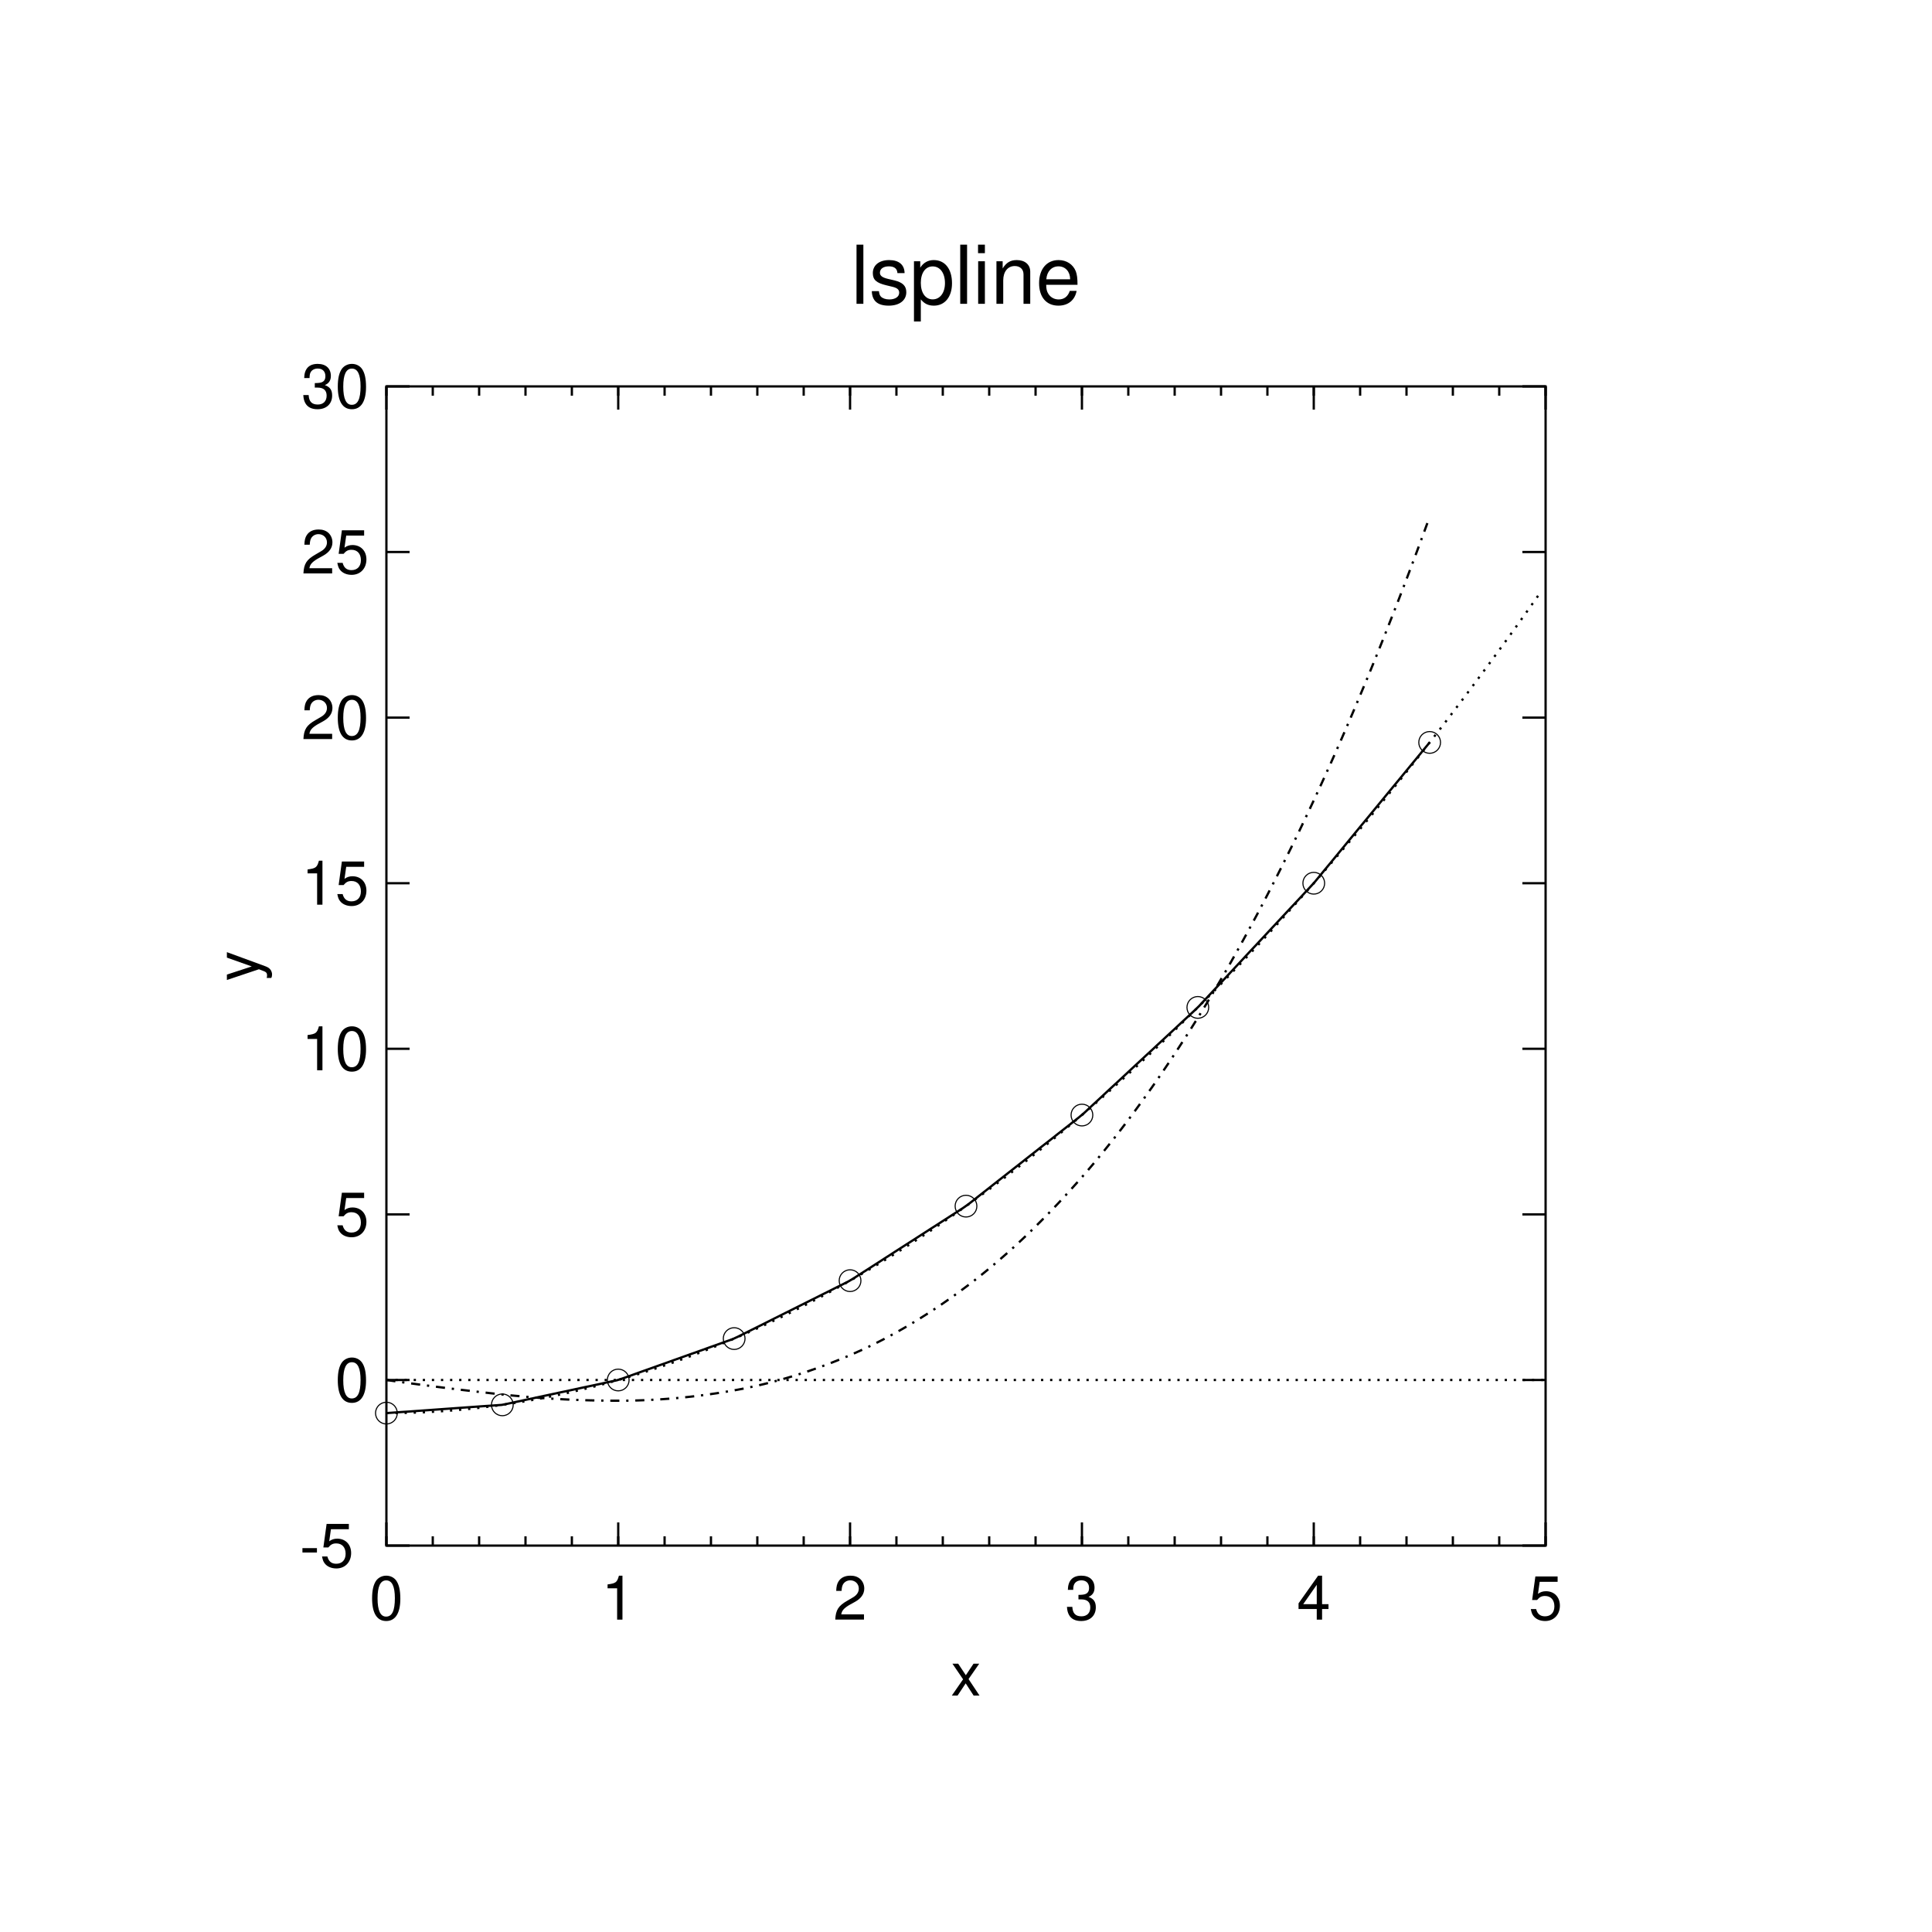
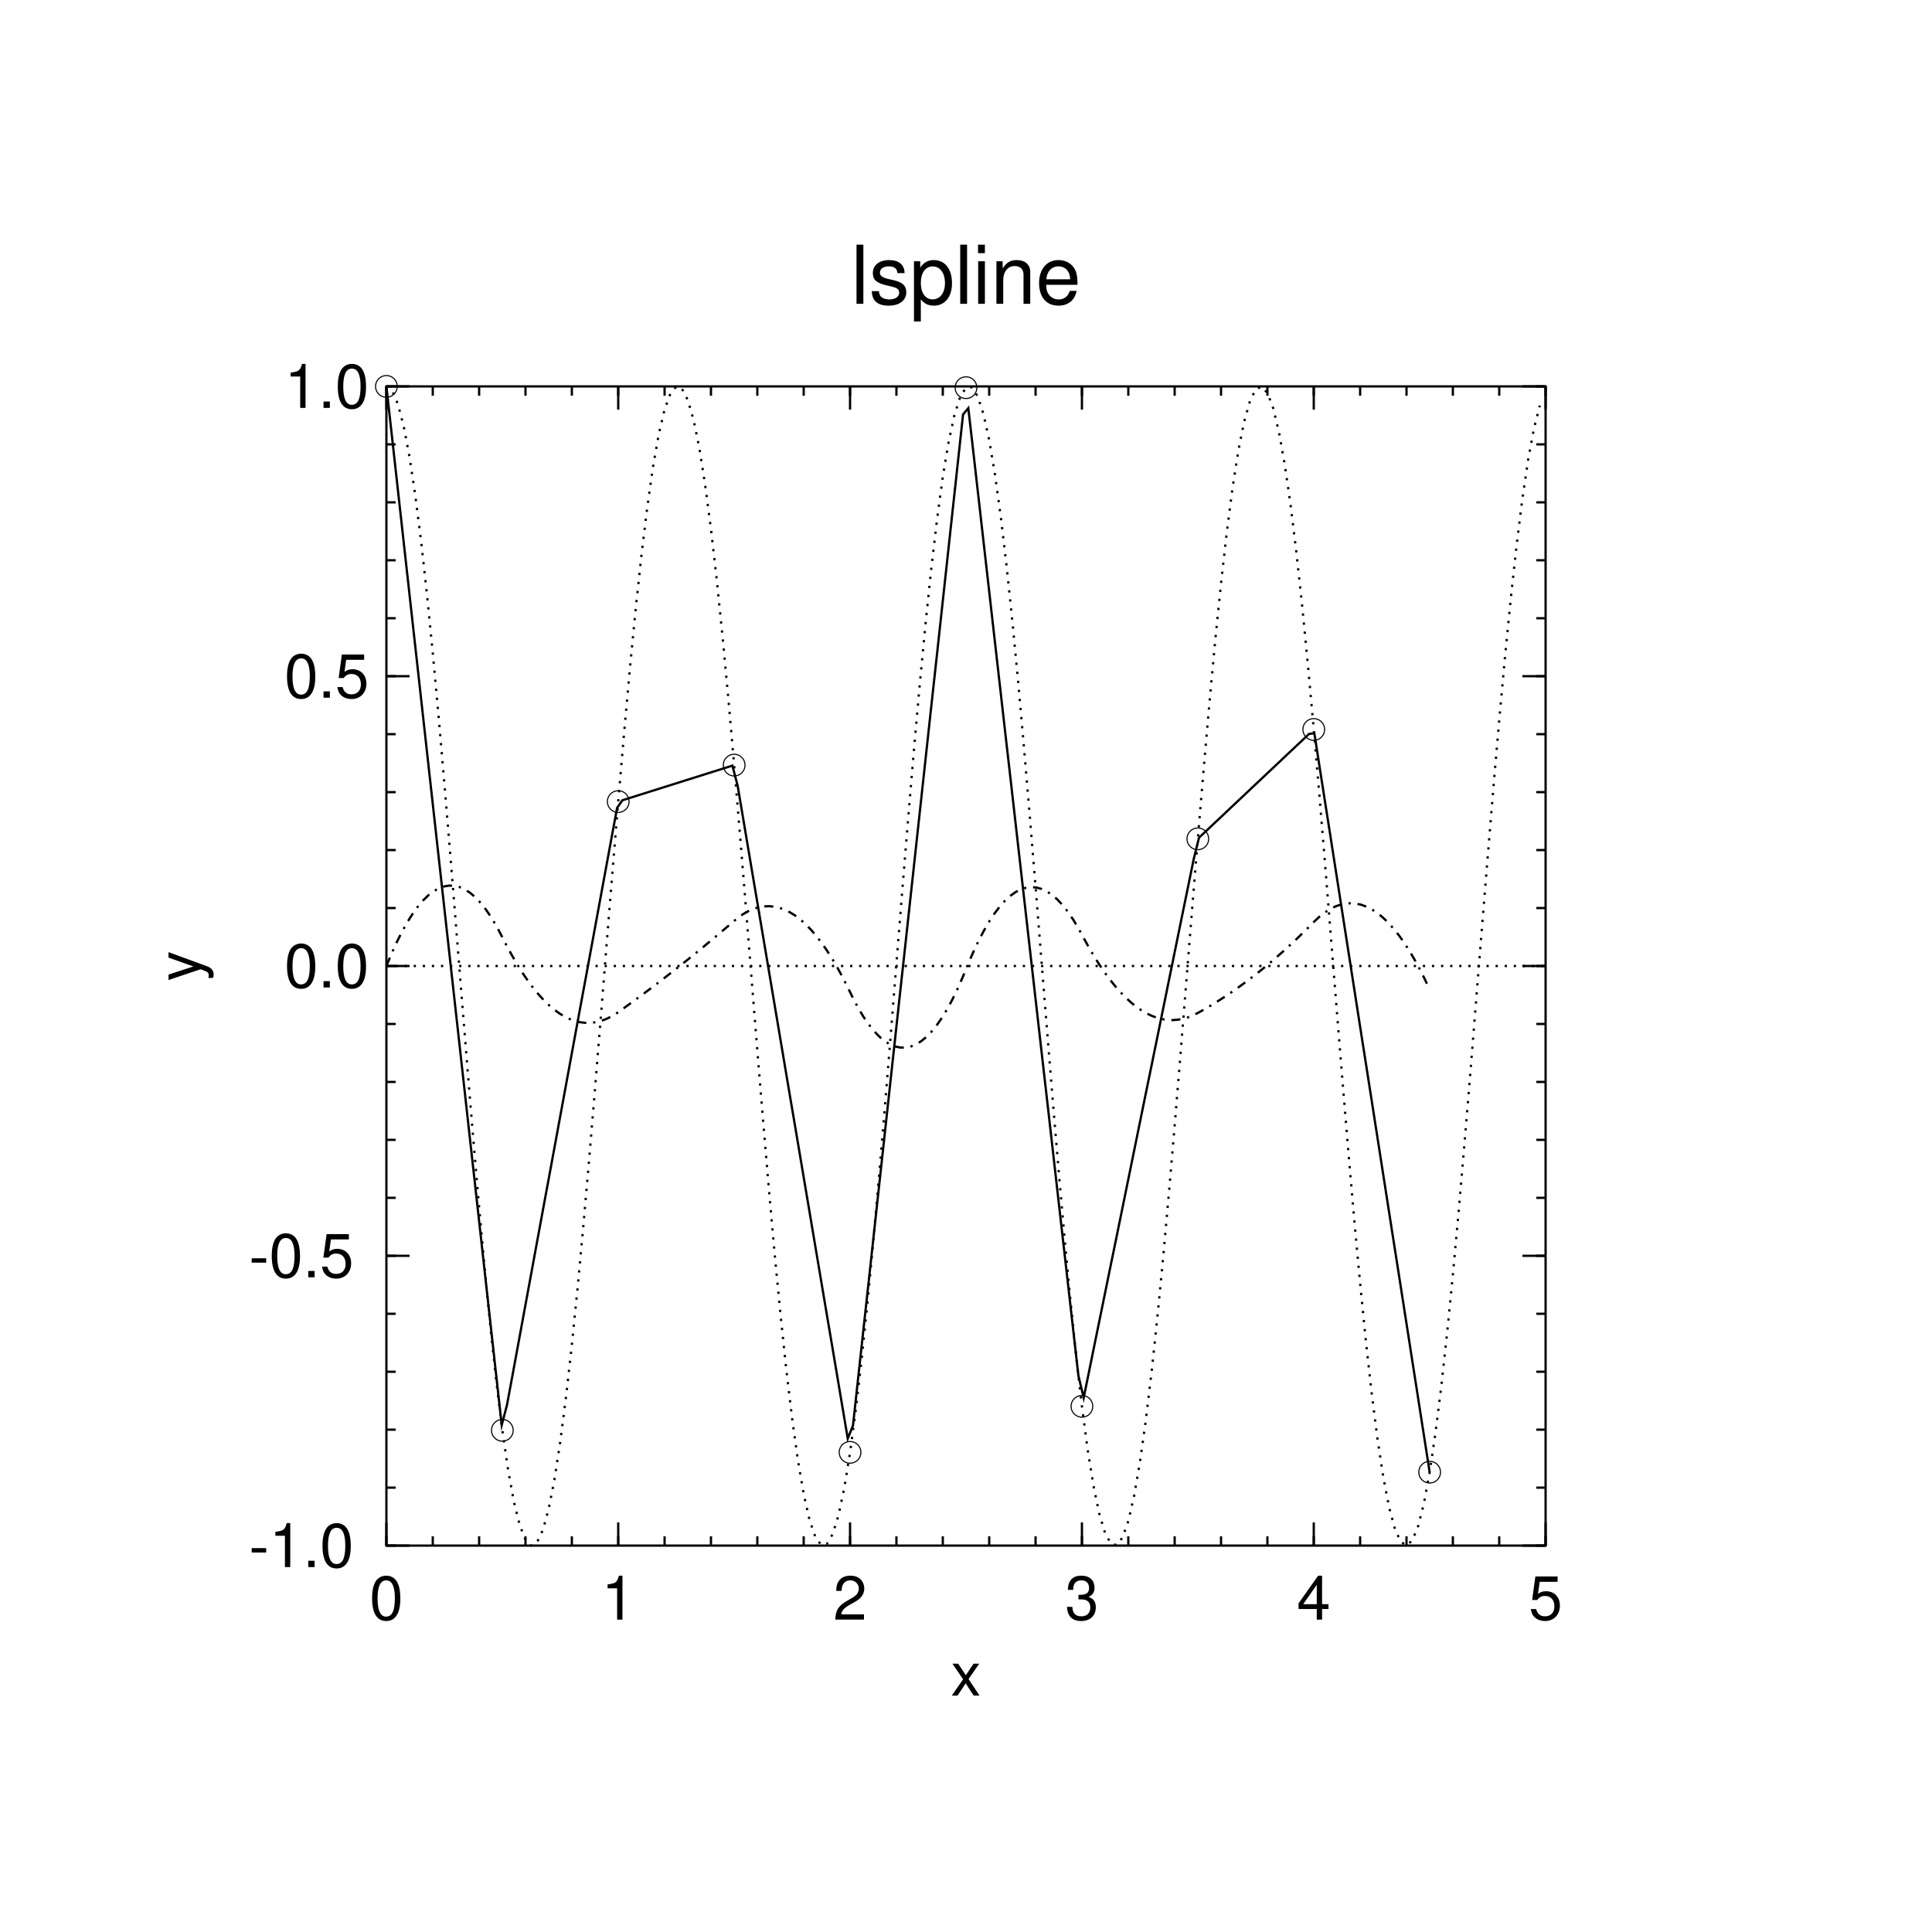
<svg xmlns="http://www.w3.org/2000/svg" version="1.1" baseProfile="full" id="body" width="8in" height="8in" viewBox="0 0 1 1" preserveAspectRatio="none">
  <rect id="background" x="0" y="0" width="1" height="1" stroke="none" fill="white" />
  <g id="content" transform="translate(0,1) scale(1,-1) scale(0.00024414) " xml:space="preserve" stroke="black" stroke-linecap="butt" stroke-linejoin="miter" stroke-miterlimit="10.433" stroke-dasharray="none" stroke-dashoffset="0" stroke-opacity="1" fill="none" fill-rule="evenodd" fill-opacity="1" font-style="normal" font-variant="normal" font-weight="normal" font-stretch="normal" font-size-adjust="none" letter-spacing="normal" word-spacing="normal" text-anchor="start">
    <text transform="translate(1804.2,3451.9) scale(1,-1) scale(8.6016) " font-family="Helvetica,sans-serif" font-size="20px" stroke="none" fill="black">lspline</text>
    <rect x="819.2" y="819.2" width="2457.6" height="2457.6" stroke-width="4.819" />
    <text transform="translate(783.33,662.21) scale(1,-1) scale(6.4512) " font-family="Helvetica,sans-serif" font-size="20px" stroke="none" fill="black">0</text>
    <line x1="819.2" y1="3276.8" x2="819.2" y2="3227.6" stroke-width="4.819" />
    <line x1="819.2" y1="819.2" x2="819.2" y2="868.35" stroke-width="4.819" />
    <text transform="translate(1274.9,662.21) scale(1,-1) scale(6.4512) " font-family="Helvetica,sans-serif" font-size="20px" stroke="none" fill="black">1</text>
    <line x1="1310.7" y1="3276.8" x2="1310.7" y2="3227.6" stroke-width="4.819" />
    <line x1="1310.7" y1="819.2" x2="1310.7" y2="868.35" stroke-width="4.819" />
    <text transform="translate(1766.4,662.21) scale(1,-1) scale(6.4512) " font-family="Helvetica,sans-serif" font-size="20px" stroke="none" fill="black">2</text>
    <line x1="1802.2" y1="3276.8" x2="1802.2" y2="3227.6" stroke-width="4.819" />
    <line x1="1802.2" y1="819.2" x2="1802.2" y2="868.35" stroke-width="4.819" />
    <text transform="translate(2257.9,662.21) scale(1,-1) scale(6.4512) " font-family="Helvetica,sans-serif" font-size="20px" stroke="none" fill="black">3</text>
    <line x1="2293.8" y1="3276.8" x2="2293.8" y2="3227.6" stroke-width="4.819" />
    <line x1="2293.8" y1="819.2" x2="2293.8" y2="868.35" stroke-width="4.819" />
    <text transform="translate(2749.4,662.21) scale(1,-1) scale(6.4512) " font-family="Helvetica,sans-serif" font-size="20px" stroke="none" fill="black">4</text>
    <line x1="2785.3" y1="3276.8" x2="2785.3" y2="3227.6" stroke-width="4.819" />
    <line x1="2785.3" y1="819.2" x2="2785.3" y2="868.35" stroke-width="4.819" />
    <text transform="translate(3240.9,662.21) scale(1,-1) scale(6.4512) " font-family="Helvetica,sans-serif" font-size="20px" stroke="none" fill="black">5</text>
    <line x1="3276.8" y1="3276.8" x2="3276.8" y2="3227.6" stroke-width="4.819" />
    <line x1="3276.8" y1="819.2" x2="3276.8" y2="868.35" stroke-width="4.819" />
    <line x1="819.2" y1="3276.8" x2="819.2" y2="3257.1" stroke-width="4.819" />
    <line x1="819.2" y1="819.2" x2="819.2" y2="838.86" stroke-width="4.819" />
    <line x1="917.5" y1="3276.8" x2="917.5" y2="3257.1" stroke-width="4.819" />
    <line x1="917.5" y1="819.2" x2="917.5" y2="838.86" stroke-width="4.819" />
    <line x1="1015.8" y1="3276.8" x2="1015.8" y2="3257.1" stroke-width="4.819" />
    <line x1="1015.8" y1="819.2" x2="1015.8" y2="838.86" stroke-width="4.819" />
    <line x1="1114.1" y1="3276.8" x2="1114.1" y2="3257.1" stroke-width="4.819" />
    <line x1="1114.1" y1="819.2" x2="1114.1" y2="838.86" stroke-width="4.819" />
    <line x1="1212.4" y1="3276.8" x2="1212.4" y2="3257.1" stroke-width="4.819" />
    <line x1="1212.4" y1="819.2" x2="1212.4" y2="838.86" stroke-width="4.819" />
    <line x1="1310.7" y1="3276.8" x2="1310.7" y2="3257.1" stroke-width="4.819" />
    <line x1="1310.7" y1="819.2" x2="1310.7" y2="838.86" stroke-width="4.819" />
    <line x1="1409" y1="3276.8" x2="1409" y2="3257.1" stroke-width="4.819" />
    <line x1="1409" y1="819.2" x2="1409" y2="838.86" stroke-width="4.819" />
    <line x1="1507.3" y1="3276.8" x2="1507.3" y2="3257.1" stroke-width="4.819" />
    <line x1="1507.3" y1="819.2" x2="1507.3" y2="838.86" stroke-width="4.819" />
    <line x1="1605.6" y1="3276.8" x2="1605.6" y2="3257.1" stroke-width="4.819" />
    <line x1="1605.6" y1="819.2" x2="1605.6" y2="838.86" stroke-width="4.819" />
    <line x1="1703.9" y1="3276.8" x2="1703.9" y2="3257.1" stroke-width="4.819" />
    <line x1="1703.9" y1="819.2" x2="1703.9" y2="838.86" stroke-width="4.819" />
    <line x1="1802.2" y1="3276.8" x2="1802.2" y2="3257.1" stroke-width="4.819" />
    <line x1="1802.2" y1="819.2" x2="1802.2" y2="838.86" stroke-width="4.819" />
    <line x1="1900.5" y1="3276.8" x2="1900.5" y2="3257.1" stroke-width="4.819" />
    <line x1="1900.5" y1="819.2" x2="1900.5" y2="838.86" stroke-width="4.819" />
    <line x1="1998.8" y1="3276.8" x2="1998.8" y2="3257.1" stroke-width="4.819" />
    <line x1="1998.8" y1="819.2" x2="1998.8" y2="838.86" stroke-width="4.819" />
    <line x1="2097.2" y1="3276.8" x2="2097.2" y2="3257.1" stroke-width="4.819" />
    <line x1="2097.2" y1="819.2" x2="2097.2" y2="838.86" stroke-width="4.819" />
    <line x1="2195.5" y1="3276.8" x2="2195.5" y2="3257.1" stroke-width="4.819" />
    <line x1="2195.5" y1="819.2" x2="2195.5" y2="838.86" stroke-width="4.819" />
    <line x1="2293.8" y1="3276.8" x2="2293.8" y2="3257.1" stroke-width="4.819" />
    <line x1="2293.8" y1="819.2" x2="2293.8" y2="838.86" stroke-width="4.819" />
    <line x1="2392.1" y1="3276.8" x2="2392.1" y2="3257.1" stroke-width="4.819" />
    <line x1="2392.1" y1="819.2" x2="2392.1" y2="838.86" stroke-width="4.819" />
    <line x1="2490.4" y1="3276.8" x2="2490.4" y2="3257.1" stroke-width="4.819" />
    <line x1="2490.4" y1="819.2" x2="2490.4" y2="838.86" stroke-width="4.819" />
    <line x1="2588.7" y1="3276.8" x2="2588.7" y2="3257.1" stroke-width="4.819" />
    <line x1="2588.7" y1="819.2" x2="2588.7" y2="838.86" stroke-width="4.819" />
    <line x1="2687" y1="3276.8" x2="2687" y2="3257.1" stroke-width="4.819" />
    <line x1="2687" y1="819.2" x2="2687" y2="838.86" stroke-width="4.819" />
    <line x1="2785.3" y1="3276.8" x2="2785.3" y2="3257.1" stroke-width="4.819" />
    <line x1="2785.3" y1="819.2" x2="2785.3" y2="838.86" stroke-width="4.819" />
    <line x1="2883.6" y1="3276.8" x2="2883.6" y2="3257.1" stroke-width="4.819" />
    <line x1="2883.6" y1="819.2" x2="2883.6" y2="838.86" stroke-width="4.819" />
    <line x1="2981.9" y1="3276.8" x2="2981.9" y2="3257.1" stroke-width="4.819" />
    <line x1="2981.9" y1="819.2" x2="2981.9" y2="838.86" stroke-width="4.819" />
    <line x1="3080.2" y1="3276.8" x2="3080.2" y2="3257.1" stroke-width="4.819" />
    <line x1="3080.2" y1="819.2" x2="3080.2" y2="838.86" stroke-width="4.819" />
    <line x1="3178.5" y1="3276.8" x2="3178.5" y2="3257.1" stroke-width="4.819" />
    <line x1="3178.5" y1="819.2" x2="3178.5" y2="838.86" stroke-width="4.819" />
    <line x1="3276.8" y1="3276.8" x2="3276.8" y2="3257.1" stroke-width="4.819" />
    <line x1="3276.8" y1="819.2" x2="3276.8" y2="838.86" stroke-width="4.819" />
-     <text transform="translate(635.25,773.65) scale(1,-1) scale(6.4512) " font-family="Helvetica,sans-serif" font-size="20px" stroke="none" fill="black">-5</text>
+     <text transform="translate(527.64,773.65) scale(1,-1) scale(6.4512) " font-family="Helvetica,sans-serif" font-size="20px" stroke="none" fill="black">-1.0</text>
    <line x1="3276.8" y1="819.2" x2="3227.6" y2="819.2" stroke-width="4.819" />
    <line x1="819.2" y1="819.2" x2="868.35" y2="819.2" stroke-width="4.819" />
-     <text transform="translate(710.6,1124.7) scale(1,-1) scale(6.4512) " font-family="Helvetica,sans-serif" font-size="20px" stroke="none" fill="black">0</text>
-     <line x1="3276.8" y1="1170.3" x2="3227.6" y2="1170.3" stroke-width="4.819" />
-     <line x1="819.2" y1="1170.3" x2="868.35" y2="1170.3" stroke-width="4.819" />
-     <text transform="translate(710.6,1475.8) scale(1,-1) scale(6.4512) " font-family="Helvetica,sans-serif" font-size="20px" stroke="none" fill="black">5</text>
-     <line x1="3276.8" y1="1521.4" x2="3227.6" y2="1521.4" stroke-width="4.819" />
-     <line x1="819.2" y1="1521.4" x2="868.35" y2="1521.4" stroke-width="4.819" />
-     <text transform="translate(638.86,1826.9) scale(1,-1) scale(6.4512) " font-family="Helvetica,sans-serif" font-size="20px" stroke="none" fill="black">10</text>
-     <line x1="3276.8" y1="1872.5" x2="3227.6" y2="1872.5" stroke-width="4.819" />
-     <line x1="819.2" y1="1872.5" x2="868.35" y2="1872.5" stroke-width="4.819" />
-     <text transform="translate(638.86,2178) scale(1,-1) scale(6.4512) " font-family="Helvetica,sans-serif" font-size="20px" stroke="none" fill="black">15</text>
-     <line x1="3276.8" y1="2223.5" x2="3227.6" y2="2223.5" stroke-width="4.819" />
-     <line x1="819.2" y1="2223.5" x2="868.35" y2="2223.5" stroke-width="4.819" />
-     <text transform="translate(638.86,2529.1) scale(1,-1) scale(6.4512) " font-family="Helvetica,sans-serif" font-size="20px" stroke="none" fill="black">20</text>
-     <line x1="3276.8" y1="2574.6" x2="3227.6" y2="2574.6" stroke-width="4.819" />
-     <line x1="819.2" y1="2574.6" x2="868.35" y2="2574.6" stroke-width="4.819" />
-     <text transform="translate(638.86,2880.2) scale(1,-1) scale(6.4512) " font-family="Helvetica,sans-serif" font-size="20px" stroke="none" fill="black">25</text>
-     <line x1="3276.8" y1="2925.7" x2="3227.6" y2="2925.7" stroke-width="4.819" />
-     <line x1="819.2" y1="2925.7" x2="868.35" y2="2925.7" stroke-width="4.819" />
-     <text transform="translate(638.86,3231.3) scale(1,-1) scale(6.4512) " font-family="Helvetica,sans-serif" font-size="20px" stroke="none" fill="black">30</text>
+     <text transform="translate(527.64,1388.1) scale(1,-1) scale(6.4512) " font-family="Helvetica,sans-serif" font-size="20px" stroke="none" fill="black">-0.5</text>
+     <line x1="3276.8" y1="1433.6" x2="3227.6" y2="1433.6" stroke-width="4.819" />
+     <line x1="819.2" y1="1433.6" x2="868.35" y2="1433.6" stroke-width="4.819" />
+     <text transform="translate(602.99,2002.5) scale(1,-1) scale(6.4512) " font-family="Helvetica,sans-serif" font-size="20px" stroke="none" fill="black">0.0</text>
+     <line x1="3276.8" y1="2048" x2="3227.6" y2="2048" stroke-width="4.819" />
+     <line x1="819.2" y1="2048" x2="868.35" y2="2048" stroke-width="4.819" />
+     <text transform="translate(602.99,2616.9) scale(1,-1) scale(6.4512) " font-family="Helvetica,sans-serif" font-size="20px" stroke="none" fill="black">0.5</text>
+     <line x1="3276.8" y1="2662.4" x2="3227.6" y2="2662.4" stroke-width="4.819" />
+     <line x1="819.2" y1="2662.4" x2="868.35" y2="2662.4" stroke-width="4.819" />
+     <text transform="translate(602.99,3231.3) scale(1,-1) scale(6.4512) " font-family="Helvetica,sans-serif" font-size="20px" stroke="none" fill="black">1.0</text>
    <line x1="3276.8" y1="3276.8" x2="3227.6" y2="3276.8" stroke-width="4.819" />
    <line x1="819.2" y1="3276.8" x2="868.35" y2="3276.8" stroke-width="4.819" />
-     <line x1="819.2" y1="1170.3" x2="3276.8" y2="1170.3" stroke-width="4.819" stroke-dasharray="4.819, 14.456" />
+     <line x1="3276.8" y1="819.2" x2="3257.1" y2="819.2" stroke-width="4.819" />
+     <line x1="819.2" y1="819.2" x2="838.86" y2="819.2" stroke-width="4.819" />
+     <line x1="3276.8" y1="942.08" x2="3257.1" y2="942.08" stroke-width="4.819" />
+     <line x1="819.2" y1="942.08" x2="838.86" y2="942.08" stroke-width="4.819" />
+     <line x1="3276.8" y1="1065" x2="3257.1" y2="1065" stroke-width="4.819" />
+     <line x1="819.2" y1="1065" x2="838.86" y2="1065" stroke-width="4.819" />
+     <line x1="3276.8" y1="1187.8" x2="3257.1" y2="1187.8" stroke-width="4.819" />
+     <line x1="819.2" y1="1187.8" x2="838.86" y2="1187.8" stroke-width="4.819" />
+     <line x1="3276.8" y1="1310.7" x2="3257.1" y2="1310.7" stroke-width="4.819" />
+     <line x1="819.2" y1="1310.7" x2="838.86" y2="1310.7" stroke-width="4.819" />
+     <line x1="3276.8" y1="1433.6" x2="3257.1" y2="1433.6" stroke-width="4.819" />
+     <line x1="819.2" y1="1433.6" x2="838.86" y2="1433.6" stroke-width="4.819" />
+     <line x1="3276.8" y1="1556.5" x2="3257.1" y2="1556.5" stroke-width="4.819" />
+     <line x1="819.2" y1="1556.5" x2="838.86" y2="1556.5" stroke-width="4.819" />
+     <line x1="3276.8" y1="1679.4" x2="3257.1" y2="1679.4" stroke-width="4.819" />
+     <line x1="819.2" y1="1679.4" x2="838.86" y2="1679.4" stroke-width="4.819" />
+     <line x1="3276.8" y1="1802.2" x2="3257.1" y2="1802.2" stroke-width="4.819" />
+     <line x1="819.2" y1="1802.2" x2="838.86" y2="1802.2" stroke-width="4.819" />
+     <line x1="3276.8" y1="1925.1" x2="3257.1" y2="1925.1" stroke-width="4.819" />
+     <line x1="819.2" y1="1925.1" x2="838.86" y2="1925.1" stroke-width="4.819" />
+     <line x1="3276.8" y1="2048" x2="3257.1" y2="2048" stroke-width="4.819" />
+     <line x1="819.2" y1="2048" x2="838.86" y2="2048" stroke-width="4.819" />
+     <line x1="3276.8" y1="2170.9" x2="3257.1" y2="2170.9" stroke-width="4.819" />
+     <line x1="819.2" y1="2170.9" x2="838.86" y2="2170.9" stroke-width="4.819" />
+     <line x1="3276.8" y1="2293.8" x2="3257.1" y2="2293.8" stroke-width="4.819" />
+     <line x1="819.2" y1="2293.8" x2="838.86" y2="2293.8" stroke-width="4.819" />
+     <line x1="3276.8" y1="2416.6" x2="3257.1" y2="2416.6" stroke-width="4.819" />
+     <line x1="819.2" y1="2416.6" x2="838.86" y2="2416.6" stroke-width="4.819" />
+     <line x1="3276.8" y1="2539.5" x2="3257.1" y2="2539.5" stroke-width="4.819" />
+     <line x1="819.2" y1="2539.5" x2="838.86" y2="2539.5" stroke-width="4.819" />
+     <line x1="3276.8" y1="2662.4" x2="3257.1" y2="2662.4" stroke-width="4.819" />
+     <line x1="819.2" y1="2662.4" x2="838.86" y2="2662.4" stroke-width="4.819" />
+     <line x1="3276.8" y1="2785.3" x2="3257.1" y2="2785.3" stroke-width="4.819" />
+     <line x1="819.2" y1="2785.3" x2="838.86" y2="2785.3" stroke-width="4.819" />
+     <line x1="3276.8" y1="2908.2" x2="3257.1" y2="2908.2" stroke-width="4.819" />
+     <line x1="819.2" y1="2908.2" x2="838.86" y2="2908.2" stroke-width="4.819" />
+     <line x1="3276.8" y1="3031" x2="3257.1" y2="3031" stroke-width="4.819" />
+     <line x1="819.2" y1="3031" x2="838.86" y2="3031" stroke-width="4.819" />
+     <line x1="3276.8" y1="3153.9" x2="3257.1" y2="3153.9" stroke-width="4.819" />
+     <line x1="819.2" y1="3153.9" x2="838.86" y2="3153.9" stroke-width="4.819" />
+     <line x1="3276.8" y1="3276.8" x2="3257.1" y2="3276.8" stroke-width="4.819" />
+     <line x1="819.2" y1="3276.8" x2="838.86" y2="3276.8" stroke-width="4.819" />
+     <line x1="819.2" y1="2048" x2="3276.8" y2="2048" stroke-width="4.819" stroke-dasharray="4.819, 14.456" />
    <text transform="translate(2015.7,501.24) scale(1,-1) scale(6.4512) " font-family="Helvetica,sans-serif" font-size="20px" stroke="none" fill="black">x</text>
-     <text transform="matrix(0 6.4512 6.4512 0 548.67 2015.7) " font-family="Helvetica,sans-serif" font-size="20px" stroke="none" fill="black">y</text>
-     <circle cx="819.2" cy="1100.1" r="23.04" stroke-width="2.304" />
-     <circle cx="1065" cy="1117.6" r="23.04" stroke-width="2.304" />
-     <circle cx="1310.7" cy="1170.3" r="23.04" stroke-width="2.304" />
-     <circle cx="1556.5" cy="1258.1" r="23.04" stroke-width="2.304" />
-     <circle cx="1802.2" cy="1380.9" r="23.04" stroke-width="2.304" />
-     <circle cx="2048" cy="1538.9" r="23.04" stroke-width="2.304" />
-     <circle cx="2293.8" cy="1732" r="23.04" stroke-width="2.304" />
-     <circle cx="2539.5" cy="1960.2" r="23.04" stroke-width="2.304" />
-     <circle cx="2785.3" cy="2223.5" r="23.04" stroke-width="2.304" />
-     <circle cx="3031" cy="2522" r="23.04" stroke-width="2.304" />
-     <polyline points="819.2,1100.1 831.49,1100.1 843.78,1100.2 856.06,1100.5 868.35,1100.8 880.64,1101.2 892.93,1101.6 905.22,1102.2 917.5,1102.9 929.79,1103.6 942.08,1104.5 954.37,1105.4 966.66,1106.4 978.94,1107.5 991.23,1108.7 1003.5,1109.9 1015.8,1111.3 1028.1,1112.8 1040.4,1114.3 1052.7,1115.9 1065,1117.6 1077.2,1119.4 1089.5,1121.3 1101.8,1123.3 1114.1,1125.3 1126.4,1127.5 1138.7,1129.7 1151,1132.1 1163.3,1134.5 1175.6,1137 1187.8,1139.6 1200.1,1142.2 1212.4,1145 1224.7,1147.9 1237,1150.8 1249.3,1153.8 1261.6,1156.9 1273.9,1160.1 1286.1,1163.4 1298.4,1166.8 1310.7,1170.3 1323,1173.8 1335.3,1177.5 1347.6,1181.2 1359.9,1185 1372.2,1188.9 1384.4,1192.9 1396.7,1197 1409,1201.2 1421.3,1205.4 1433.6,1209.8 1445.9,1214.2 1458.2,1218.7 1470.5,1223.3 1482.8,1228 1495,1232.8 1507.3,1237.7 1519.6,1242.7 1531.9,1247.7 1544.2,1252.8 1556.5,1258.1 1568.8,1263.4 1581.1,1268.8 1593.3,1274.3 1605.6,1279.8 1617.9,1285.5 1630.2,1291.2 1642.5,1297.1 1654.8,1303 1667.1,1309 1679.4,1315.1 1691.6,1321.3 1703.9,1327.6 1716.2,1333.9 1728.5,1340.4 1740.8,1346.9 1753.1,1353.6 1765.4,1360.3 1777.7,1367.1 1790,1374 1802.2,1380.9 1814.5,1388 1826.8,1395.2 1839.1,1402.4 1851.4,1409.7 1863.7,1417.1 1876,1424.6 1888.3,1432.2 1900.5,1439.9 1912.8,1447.7 1925.1,1455.5 1937.4,1463.5 1949.7,1471.5 1962,1479.6 1974.3,1487.8 1986.6,1496.1 1998.8,1504.5 2011.1,1513 2023.4,1521.5 2035.7,1530.2 2048,1538.9 2060.3,1547.7 2072.6,1556.7 2084.9,1565.7 2097.2,1574.7 2109.4,1583.9 2121.7,1593.2 2134,1602.5 2146.3,1612 2158.6,1621.5 2170.9,1631.1 2183.2,1640.8 2195.5,1650.6 2207.7,1660.4 2220,1670.4 2232.3,1680.5 2244.6,1690.6 2256.9,1700.8 2269.2,1711.1 2281.5,1721.5 2293.8,1732 2306,1742.6 2318.3,1753.3 2330.6,1764 2342.9,1774.9 2355.2,1785.8 2367.5,1796.8 2379.8,1807.9 2392.1,1819.1 2404.4,1830.4 2416.6,1841.7 2428.9,1853.2 2441.2,1864.7 2453.5,1876.4 2465.8,1888.1 2478.1,1899.9 2490.4,1911.8 2502.7,1923.8 2514.9,1935.8 2527.2,1948 2539.5,1960.2 2551.8,1972.6 2564.1,1985 2576.4,1997.5 2588.7,2010.1 2601,2022.8 2613.2,2035.5 2625.5,2048.4 2637.8,2061.3 2650.1,2074.4 2662.4,2087.5 2674.7,2100.7 2687,2114 2699.3,2127.4 2711.6,2140.9 2723.8,2154.4 2736.1,2168.1 2748.4,2181.8 2760.7,2195.6 2773,2209.5 2785.3,2223.5 2797.6,2237.6 2809.9,2251.8 2822.1,2266.1 2834.4,2280.4 2846.7,2294.9 2859,2309.4 2871.3,2324 2883.6,2338.7 2895.9,2353.5 2908.2,2368.4 2920.4,2383.3 2932.7,2398.4 2945,2413.5 2957.3,2428.8 2969.6,2444.1 2981.9,2459.5 2994.2,2475 3006.5,2490.5 3018.8,2506.2 3031,2522 3043.3,2537.8 3055.6,2553.7 3067.9,2569.8 3080.2,2585.9 3092.5,2602.1 3104.8,2618.3 3117.1,2634.7 3129.3,2651.2 3141.6,2667.7 3153.9,2684.3 3166.2,2701.1 3178.5,2717.9 3190.8,2734.8 3203.1,2751.8 3215.4,2768.8 3227.6,2786 3239.9,2803.2 3252.2,2820.6 3264.5,2838 " stroke-width="4.819" stroke-dasharray="4.819, 14.456" />
-     <polyline points="819.2,1100.1 830.31,1100.9 841.43,1101.7 852.54,1102.5 863.66,1103.2 874.77,1104 885.89,1104.8 897,1105.6 908.12,1106.4 919.23,1107.2 930.35,1108 941.46,1108.8 952.58,1109.6 963.69,1110.4 974.81,1111.2 985.92,1112 997.04,1112.8 1008.2,1113.6 1019.3,1114.4 1030.4,1115.2 1041.5,1115.9 1052.6,1116.7 1063.7,1117.5 1074.8,1119.7 1086,1122.1 1097.1,1124.5 1108.2,1126.9 1119.3,1129.3 1130.4,1131.6 1141.5,1134 1152.6,1136.4 1163.8,1138.8 1174.9,1141.2 1186,1143.6 1197.1,1145.9 1208.2,1148.3 1219.3,1150.7 1230.4,1153.1 1241.6,1155.5 1252.7,1157.8 1263.8,1160.2 1274.9,1162.6 1286,1165 1297.1,1167.4 1308.3,1169.8 1319.4,1173.4 1330.5,1177.3 1341.6,1181.3 1352.7,1185.3 1363.8,1189.3 1374.9,1193.2 1386.1,1197.2 1397.2,1201.2 1408.3,1205.1 1419.4,1209.1 1430.5,1213.1 1441.6,1217 1452.7,1221 1463.9,1225 1475,1228.9 1486.1,1232.9 1497.2,1236.9 1508.3,1240.9 1519.4,1244.8 1530.5,1248.8 1541.7,1252.8 1552.8,1256.7 1563.9,1261.8 1575,1267.3 1586.1,1272.9 1597.2,1278.4 1608.4,1284 1619.5,1289.5 1630.6,1295.1 1641.7,1300.7 1652.8,1306.2 1663.9,1311.8 1675,1317.3 1686.2,1322.9 1697.3,1328.5 1708.4,1334 1719.5,1339.6 1730.6,1345.1 1741.7,1350.7 1752.8,1356.2 1764,1361.8 1775.1,1367.4 1786.2,1372.9 1797.3,1378.5 1808.4,1384.9 1819.5,1392.1 1830.6,1399.2 1841.8,1406.3 1852.9,1413.5 1864,1420.6 1875.1,1427.8 1886.2,1434.9 1897.3,1442.1 1908.4,1449.2 1919.6,1456.4 1930.7,1463.5 1941.8,1470.6 1952.9,1477.8 1964,1484.9 1975.1,1492.1 1986.3,1499.2 1997.4,1506.4 2008.5,1513.5 2019.6,1520.7 2030.7,1527.8 2041.8,1535 2052.9,1542.8 2064.1,1551.5 2075.2,1560.3 2086.3,1569 2097.4,1577.7 2108.5,1586.5 2119.6,1595.2 2130.7,1603.9 2141.9,1612.7 2153,1621.4 2164.1,1630.1 2175.2,1638.9 2186.3,1647.6 2197.4,1656.3 2208.5,1665.1 2219.7,1673.8 2230.8,1682.5 2241.9,1691.3 2253,1700 2264.1,1708.7 2275.2,1717.5 2286.3,1726.2 2297.5,1735.5 2308.6,1745.8 2319.7,1756.1 2330.8,1766.4 2341.9,1776.7 2353,1787.1 2364.2,1797.4 2375.3,1807.7 2386.4,1818 2397.5,1828.4 2408.6,1838.7 2419.7,1849 2430.8,1859.3 2442,1869.6 2453.1,1880 2464.2,1890.3 2475.3,1900.6 2486.4,1910.9 2497.5,1921.2 2508.6,1931.6 2519.8,1941.9 2530.9,1952.2 2542,1962.9 2553.1,1974.8 2564.2,1986.7 2575.3,1998.6 2586.5,2010.5 2597.6,2022.4 2608.7,2034.3 2619.8,2046.2 2630.9,2058.1 2642,2070.1 2653.1,2082 2664.3,2093.9 2675.4,2105.8 2686.5,2117.7 2697.6,2129.6 2708.7,2141.5 2719.8,2153.4 2730.9,2165.3 2742.1,2177.2 2753.2,2189.1 2764.3,2201 2775.4,2213 2786.5,2225 2797.6,2238.5 2808.7,2252 2819.9,2265.5 2831,2279 2842.1,2292.5 2853.2,2306 2864.3,2319.5 2875.4,2333 2886.5,2346.5 2897.7,2360 2908.8,2373.5 2919.9,2387 2931,2400.5 2942.1,2414 2953.2,2427.5 2964.4,2441 2975.5,2454.5 2986.6,2468 2997.7,2481.5 3008.8,2495 3019.9,2508.5 3031,2522 " stroke-width="4.819" />
-     <polyline points="819.2,1170.3 830.31,1168.7 841.43,1167.1 852.54,1165.6 863.66,1164.1 874.77,1162.6 885.89,1161.1 897,1159.6 908.12,1158.2 919.23,1156.7 930.35,1155.3 941.46,1153.9 952.58,1152.5 963.69,1151.2 974.81,1149.8 985.92,1148.5 997.04,1147.2 1008.2,1145.9 1019.3,1144.6 1030.4,1143.4 1041.5,1142.1 1052.6,1140.9 1063.7,1139.7 1074.8,1138.5 1086,1137.4 1097.1,1136.4 1108.2,1135.3 1119.3,1134.4 1130.4,1133.5 1141.5,1132.6 1152.6,1131.8 1163.8,1131.1 1174.9,1130.4 1186,1129.8 1197.1,1129.2 1208.2,1128.7 1219.3,1128.2 1230.4,1127.8 1241.6,1127.4 1252.7,1127.1 1263.8,1126.9 1274.9,1126.7 1286,1126.5 1297.1,1126.4 1308.3,1126.4 1319.4,1126.4 1330.5,1126.5 1341.6,1126.7 1352.7,1127 1363.8,1127.4 1374.9,1127.9 1386.1,1128.5 1397.2,1129.1 1408.3,1129.9 1419.4,1130.7 1430.5,1131.6 1441.6,1132.6 1452.7,1133.7 1463.9,1134.9 1475,1136.2 1486.1,1137.6 1497.2,1139 1508.3,1140.6 1519.4,1142.2 1530.5,1144 1541.7,1145.8 1552.8,1147.7 1563.9,1149.7 1575,1151.8 1586.1,1154.1 1597.2,1156.5 1608.4,1159 1619.5,1161.6 1630.6,1164.4 1641.7,1167.3 1652.8,1170.3 1663.9,1173.4 1675,1176.7 1686.2,1180.1 1697.3,1183.6 1708.4,1187.2 1719.5,1191 1730.6,1194.9 1741.7,1198.9 1752.8,1203 1764,1207.3 1775.1,1211.7 1786.2,1216.2 1797.3,1220.8 1808.4,1225.6 1819.5,1230.6 1830.6,1235.6 1841.8,1240.9 1852.9,1246.3 1864,1251.9 1875.1,1257.6 1886.2,1263.6 1897.3,1269.6 1908.4,1275.8 1919.6,1282.2 1930.7,1288.8 1941.8,1295.5 1952.9,1302.4 1964,1309.4 1975.1,1316.6 1986.3,1324 1997.4,1331.5 2008.5,1339.2 2019.6,1347 2030.7,1355 2041.8,1363.2 2052.9,1371.5 2064.1,1380 2075.2,1388.7 2086.3,1397.7 2097.4,1406.8 2108.5,1416.1 2119.6,1425.6 2130.7,1435.3 2141.9,1445.2 2153,1455.3 2164.1,1465.6 2175.2,1476.1 2186.3,1486.8 2197.4,1497.7 2208.5,1508.8 2219.7,1520.1 2230.8,1531.6 2241.9,1543.2 2253,1555.1 2264.1,1567.2 2275.2,1579.5 2286.3,1591.9 2297.5,1604.6 2308.6,1617.5 2319.7,1630.6 2330.8,1644 2341.9,1657.6 2353,1671.4 2364.2,1685.5 2375.3,1699.8 2386.4,1714.3 2397.5,1729.1 2408.6,1744.1 2419.7,1759.3 2430.8,1774.8 2442,1790.5 2453.1,1806.4 2464.2,1822.6 2475.3,1839 2486.4,1855.6 2497.5,1872.5 2508.6,1889.6 2519.8,1906.9 2530.9,1924.5 2542,1942.3 2553.1,1960.3 2564.2,1978.6 2575.3,1997.2 2586.5,2016.1 2597.6,2035.2 2608.7,2054.6 2619.8,2074.3 2630.9,2094.3 2642,2114.5 2653.1,2135 2664.3,2155.7 2675.4,2176.7 2686.5,2198 2697.6,2219.6 2708.7,2241.4 2719.8,2263.5 2730.9,2285.9 2742.1,2308.5 2753.2,2331.4 2764.3,2354.6 2775.4,2378 2786.5,2401.7 2797.6,2425.7 2808.7,2450 2819.9,2474.7 2831,2499.6 2842.1,2524.8 2853.2,2550.3 2864.3,2576.2 2875.4,2602.3 2886.5,2628.8 2897.7,2655.5 2908.8,2682.6 2919.9,2709.9 2931,2737.6 2942.1,2765.6 2953.2,2793.8 2964.4,2822.4 2975.5,2851.3 2986.6,2880.5 2997.7,2910 3008.8,2939.8 3019.9,2969.9 3031,3000.3 " stroke-width="4.819" stroke-dasharray="19.275, 14.456, 4.819, 14.456" />
+     <text transform="matrix(0 6.4512 6.4512 0 424.93 2015.7) " font-family="Helvetica,sans-serif" font-size="20px" stroke="none" fill="black">y</text>
+     <circle cx="819.2" cy="3276.8" r="23.04" stroke-width="2.304" />
+     <circle cx="1065" cy="1063.6" r="23.04" stroke-width="2.304" />
+     <circle cx="1310.7" cy="2396.6" r="23.04" stroke-width="2.304" />
+     <circle cx="1556.5" cy="2473.9" r="23.04" stroke-width="2.304" />
+     <circle cx="1802.2" cy="1016.9" r="23.04" stroke-width="2.304" />
+     <circle cx="2048" cy="3274.1" r="23.04" stroke-width="2.304" />
+     <circle cx="2293.8" cy="1114.5" r="23.04" stroke-width="2.304" />
+     <circle cx="2539.5" cy="2317.6" r="23.04" stroke-width="2.304" />
+     <circle cx="2785.3" cy="2549.5" r="23.04" stroke-width="2.304" />
+     <circle cx="3031" cy="974.88" r="23.04" stroke-width="2.304" />
+     <polyline points="819.2,3276.8 831.49,3267.2 843.78,3238.6 856.06,3191.4 868.35,3126.4 880.64,3044.5 892.93,2947.1 905.22,2835.7 917.5,2711.9 929.79,2577.8 942.08,2435.5 954.37,2287.1 966.66,2134.9 978.94,1981.4 991.23,1829 1003.5,1679.9 1015.8,1536.6 1028.1,1401.3 1040.4,1276.1 1052.7,1162.9 1065,1063.6 1077.2,979.55 1089.5,912.22 1101.8,862.61 1114.1,831.5 1126.4,819.37 1138.7,826.41 1151,852.52 1163.3,897.28 1175.6,960 1187.8,1039.7 1200.1,1135.1 1212.4,1244.8 1224.7,1367 1237,1499.8 1249.3,1641.2 1261.6,1789 1273.9,1940.8 1286.1,2094.2 1298.4,2246.9 1310.7,2396.6 1323,2540.8 1335.3,2677.3 1347.6,2803.9 1359.9,2918.8 1372.2,3020.1 1384.4,3106.2 1396.7,3175.8 1409,3227.9 1421.3,3261.5 1433.6,3276.1 1445.9,3271.6 1458.2,3248 1470.5,3205.7 1482.8,3145.3 1495,3067.8 1507.3,2974.4 1519.6,2866.5 1531.9,2745.9 1544.2,2614.3 1556.5,2473.9 1568.8,2326.9 1581.1,2175.5 1593.3,2022.2 1605.6,1869.2 1617.9,1719 1630.2,1574 1642.5,1436.3 1654.8,1308.2 1667.1,1191.7 1679.4,1088.5 1691.6,1000.3 1703.9,928.4 1716.2,874 1728.5,837.92 1740.8,820.72 1753.1,822.68 1765.4,843.75 1777.7,883.61 1790,941.65 1802.2,1016.9 1814.5,1108.3 1826.8,1214.4 1839.1,1333.5 1851.4,1463.7 1863.7,1603 1876,1749.3 1888.3,1900.2 1900.5,2053.4 1912.8,2206.6 1925.1,2357.3 1937.4,2503.1 1949.7,2641.9 1962,2771.4 1974.3,2889.6 1986.6,2994.6 1998.8,3084.9 2011.1,3159 2023.4,3215.8 2035.7,3254.4 2048,3274.1 2060.3,3274.7 2072.6,3256.1 2084.9,3218.7 2097.2,3163.1 2109.4,3090 2121.7,3000.7 2134,2896.5 2146.3,2779 2158.6,2650.2 2170.9,2512 2183.2,2366.5 2195.5,2216 2207.7,2063 2220,1909.6 2232.3,1758.5 2244.6,1611.9 2256.9,1472 2269.2,1341.2 2281.5,1221.4 2293.8,1114.5 2306,1022.2 2318.3,945.82 2330.6,886.69 2342.9,845.68 2355.2,823.43 2367.5,820.29 2379.8,836.3 2392.1,871.23 2404.4,924.52 2416.6,995.34 2428.9,1082.6 2441.2,1184.9 2453.5,1300.7 2465.8,1428.1 2478.1,1565.2 2490.4,1709.9 2502.7,1859.8 2514.9,2012.7 2527.2,2166.1 2539.5,2317.6 2551.8,2465 2564.1,2605.9 2576.4,2738 2588.7,2859.4 2601,2968.1 2613.2,3062.5 2625.5,3141 2637.8,3202.5 2650.1,3245.9 2662.4,3270.7 2674.7,3276.4 2687,3262.9 2699.3,3230.5 2711.6,3179.6 2723.8,3111 2736.1,3025.9 2748.4,2925.5 2760.7,2811.4 2773,2685.4 2785.3,2549.5 2797.6,2405.7 2809.9,2256.3 2822.1,2103.7 2834.4,1950.2 2846.7,1798.3 2859,1650.2 2871.3,1508.4 2883.6,1375 2895.9,1252 2908.2,1141.5 2920.4,1045.2 2932.7,964.45 2945,900.65 2957.3,854.76 2969.6,827.48 2981.9,819.25 2994.2,830.19 3006.5,860.14 3018.8,908.62 3031,974.88 3043.3,1057.9 3055.6,1156.3 3067.9,1268.7 3080.2,1393.3 3092.5,1528 3104.8,1670.9 3117.1,1819.6 3129.3,1971.9 3141.6,2125.4 3153.9,2277.7 3166.2,2426.4 3178.5,2569.2 3190.8,2703.9 3203.1,2828.3 3215.4,2940.6 3227.6,3038.9 3239.9,3121.8 3252.2,3187.9 3264.5,3236.2 " stroke-width="4.819" stroke-dasharray="4.819, 14.456" />
+     <polyline points="819.2,3276.8 830.31,3176.7 841.43,3076.6 852.54,2976.5 863.66,2876.4 874.77,2776.3 885.89,2676.2 897,2576.1 908.12,2476 919.23,2375.9 930.35,2275.8 941.46,2175.7 952.58,2075.6 963.69,1975.5 974.81,1875.4 985.92,1775.4 997.04,1675.3 1008.2,1575.2 1019.3,1475.1 1030.4,1375 1041.5,1274.9 1052.6,1174.8 1063.7,1074.7 1074.8,1117.1 1086,1177.4 1097.1,1237.7 1108.2,1298 1119.3,1358.3 1130.4,1418.6 1141.5,1478.9 1152.6,1539.2 1163.8,1599.4 1174.9,1659.7 1186,1720 1197.1,1780.3 1208.2,1840.6 1219.3,1900.9 1230.4,1961.2 1241.6,2021.4 1252.7,2081.7 1263.8,2142 1274.9,2202.3 1286,2262.6 1297.1,2322.9 1308.3,2383.2 1319.4,2399.3 1330.5,2402.8 1341.6,2406.3 1352.7,2409.8 1363.8,2413.3 1374.9,2416.8 1386.1,2420.3 1397.2,2423.8 1408.3,2427.3 1419.4,2430.8 1430.5,2434.3 1441.6,2437.8 1452.7,2441.3 1463.9,2444.8 1475,2448.3 1486.1,2451.8 1497.2,2455.3 1508.3,2458.8 1519.4,2462.3 1530.5,2465.8 1541.7,2469.3 1552.8,2472.8 1563.9,2430 1575,2364.1 1586.1,2298.2 1597.2,2232.3 1608.4,2166.4 1619.5,2100.5 1630.6,2034.7 1641.7,1968.8 1652.8,1902.9 1663.9,1837 1675,1771.1 1686.2,1705.2 1697.3,1639.3 1708.4,1573.4 1719.5,1507.5 1730.6,1441.6 1741.7,1375.7 1752.8,1309.8 1764,1243.9 1775.1,1178 1786.2,1112.1 1797.3,1046.2 1808.4,1073.7 1819.5,1175.7 1830.6,1277.8 1841.8,1379.9 1852.9,1482 1864,1584.1 1875.1,1686.2 1886.2,1788.2 1897.3,1890.3 1908.4,1992.4 1919.6,2094.5 1930.7,2196.6 1941.8,2298.6 1952.9,2400.7 1964,2502.8 1975.1,2604.9 1986.3,2707 1997.4,2809.1 2008.5,2911.1 2019.6,3013.2 2030.7,3115.3 2041.8,3217.4 2052.9,3230.7 2064.1,3133 2075.2,3035.3 2086.3,2937.7 2097.4,2840 2108.5,2742.3 2119.6,2644.7 2130.7,2547 2141.9,2449.3 2153,2351.7 2164.1,2254 2175.2,2156.3 2186.3,2058.6 2197.4,1961 2208.5,1863.3 2219.7,1765.6 2230.8,1668 2241.9,1570.3 2253,1472.6 2264.1,1374.9 2275.2,1277.3 2286.3,1179.6 2297.5,1132.6 2308.6,1187 2319.7,1241.5 2330.8,1295.9 2341.9,1350.3 2353,1404.7 2364.2,1459.1 2375.3,1513.5 2386.4,1567.9 2397.5,1622.4 2408.6,1676.8 2419.7,1731.2 2430.8,1785.6 2442,1840 2453.1,1894.4 2464.2,1948.8 2475.3,2003.3 2486.4,2057.7 2497.5,2112.1 2508.6,2166.5 2519.8,2220.9 2530.9,2275.3 2542,2320 2553.1,2330.5 2564.2,2340.9 2575.3,2351.4 2586.5,2361.9 2597.6,2372.4 2608.7,2382.9 2619.8,2393.4 2630.9,2403.8 2642,2414.3 2653.1,2424.8 2664.3,2435.3 2675.4,2445.8 2686.5,2456.3 2697.6,2466.7 2708.7,2477.2 2719.8,2487.7 2730.9,2498.2 2742.1,2508.7 2753.2,2519.2 2764.3,2529.6 2775.4,2540.1 2786.5,2541.5 2797.6,2470.3 2808.7,2399.1 2819.9,2327.9 2831,2256.7 2842.1,2185.5 2853.2,2114.3 2864.3,2043.1 2875.4,1971.8 2886.5,1900.6 2897.7,1829.4 2908.8,1758.2 2919.9,1687 2931,1615.8 2942.1,1544.6 2953.2,1473.4 2964.4,1402.2 2975.5,1330.9 2986.6,1259.7 2997.7,1188.5 3008.8,1117.3 3019.9,1046.1 3031,974.88 " stroke-width="4.819" />
+     <polyline points="819.2,2048 830.31,2074.7 841.43,2099 852.54,2121.2 863.66,2141 874.77,2158.6 885.89,2174 897,2187.1 908.12,2197.9 919.23,2206.4 930.35,2212.7 941.46,2216.7 952.58,2218.5 963.69,2218 974.81,2215.2 985.92,2210.2 997.04,2202.9 1008.2,2193.3 1019.3,2181.5 1030.4,2167.4 1041.5,2151 1052.6,2132.4 1063.7,2111.5 1074.8,2089.8 1086,2069.5 1097.1,2050.5 1108.2,2032.8 1119.3,2016.5 1130.4,2001.6 1141.5,1988.1 1152.6,1975.9 1163.8,1965.1 1174.9,1955.6 1186,1947.5 1197.1,1940.8 1208.2,1935.4 1219.3,1931.4 1230.4,1928.7 1241.6,1927.5 1252.7,1927.5 1263.8,1929 1274.9,1931.8 1286,1936 1297.1,1941.5 1308.3,1948.4 1319.4,1956.3 1330.5,1964.3 1341.6,1972.3 1352.7,1980.5 1363.8,1988.7 1374.9,1997 1386.1,2005.4 1397.2,2013.8 1408.3,2022.4 1419.4,2031 1430.5,2039.7 1441.6,2048.4 1452.7,2057.3 1463.9,2066.2 1475,2075.2 1486.1,2084.3 1497.2,2093.5 1508.3,2102.8 1519.4,2112.1 1530.5,2121.5 1541.7,2131 1552.8,2140.5 1563.9,2149.8 1575,2157.7 1586.1,2164.1 1597.2,2169 1608.4,2172.5 1619.5,2174.4 1630.6,2174.8 1641.7,2173.8 1652.8,2171.3 1663.9,2167.2 1675,2161.7 1686.2,2154.7 1697.3,2146.2 1708.4,2136.2 1719.5,2124.7 1730.6,2111.8 1741.7,2097.3 1752.8,2081.4 1764,2063.9 1775.1,2045 1786.2,2024.6 1797.3,2002.7 1808.4,1979.9 1819.5,1959 1830.6,1940.4 1841.8,1924.2 1852.9,1910.2 1864,1898.6 1875.1,1889.2 1886.2,1882.2 1897.3,1877.5 1908.4,1875.1 1919.6,1875 1930.7,1877.2 1941.8,1881.7 1952.9,1888.5 1964,1897.6 1975.1,1909.1 1986.3,1922.8 1997.4,1938.9 2008.5,1957.2 2019.6,1977.9 2030.7,2000.9 2041.8,2026.2 2052.9,2053.3 2064.1,2079 2075.2,2102.4 2086.3,2123.6 2097.4,2142.6 2108.5,2159.4 2119.6,2174 2130.7,2186.4 2141.9,2196.6 2153,2204.6 2164.1,2210.3 2175.2,2213.9 2186.3,2215.2 2197.4,2214.4 2208.5,2211.3 2219.7,2206 2230.8,2198.5 2241.9,2188.8 2253,2176.9 2264.1,2162.8 2275.2,2146.5 2286.3,2128 2297.5,2107.4 2308.6,2087.3 2319.7,2068.5 2330.8,2050.8 2341.9,2034.5 2353,2019.3 2364.2,2005.4 2375.3,1992.7 2386.4,1981.2 2397.5,1971 2408.6,1961.9 2419.7,1954.2 2430.8,1947.6 2442,1942.3 2453.1,1938.2 2464.2,1935.3 2475.3,1933.7 2486.4,1933.3 2497.5,1934.2 2508.6,1936.2 2519.8,1939.5 2530.9,1944 2542,1949.8 2553.1,1956 2564.2,1962.5 2575.3,1969.3 2586.5,1976.3 2597.6,1983.5 2608.7,1990.9 2619.8,1998.6 2630.9,2006.6 2642,2014.7 2653.1,2023.1 2664.3,2031.8 2675.4,2040.6 2686.5,2049.8 2697.6,2059.1 2708.7,2068.7 2719.8,2078.5 2730.9,2088.6 2742.1,2098.9 2753.2,2109.4 2764.3,2120.2 2775.4,2131.2 2786.5,2142.4 2797.6,2152.8 2808.7,2161.5 2819.9,2168.7 2831,2174.2 2842.1,2178.1 2853.2,2180.4 2864.3,2181.1 2875.4,2180.2 2886.5,2177.7 2897.7,2173.5 2908.8,2167.8 2919.9,2160.4 2931,2151.5 2942.1,2140.9 2953.2,2128.7 2964.4,2114.9 2975.5,2099.5 2986.6,2082.5 2997.7,2063.8 3008.8,2043.6 3019.9,2021.7 3031,1998.3 " stroke-width="4.819" stroke-dasharray="19.275, 14.456, 4.819, 14.456" />
  </g>
</svg>
